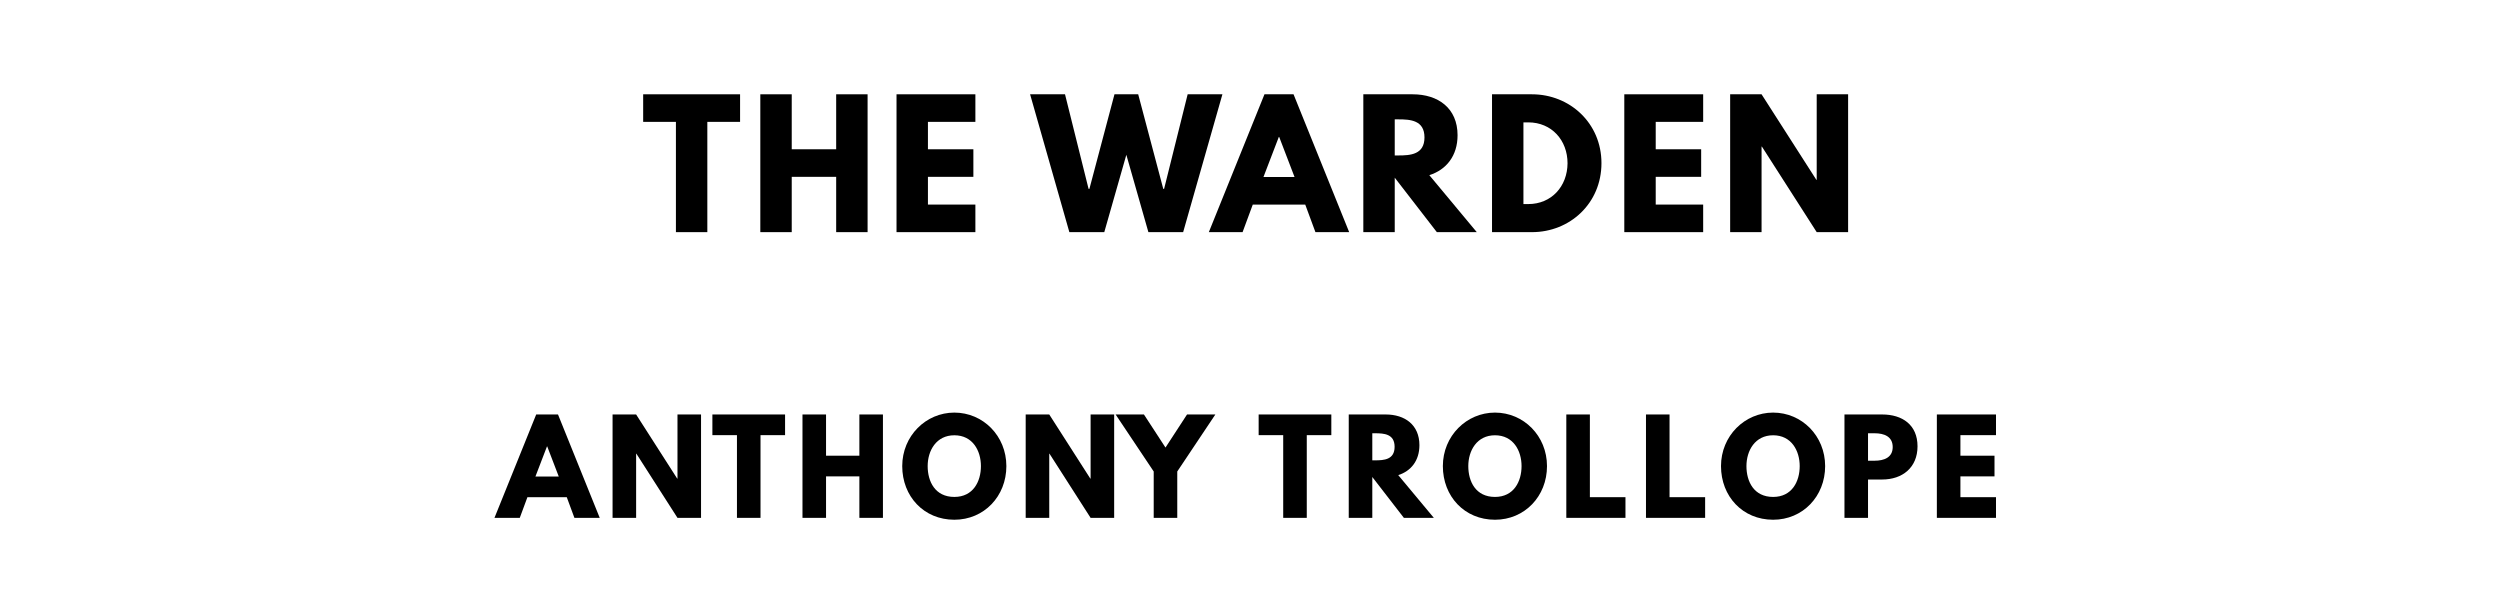
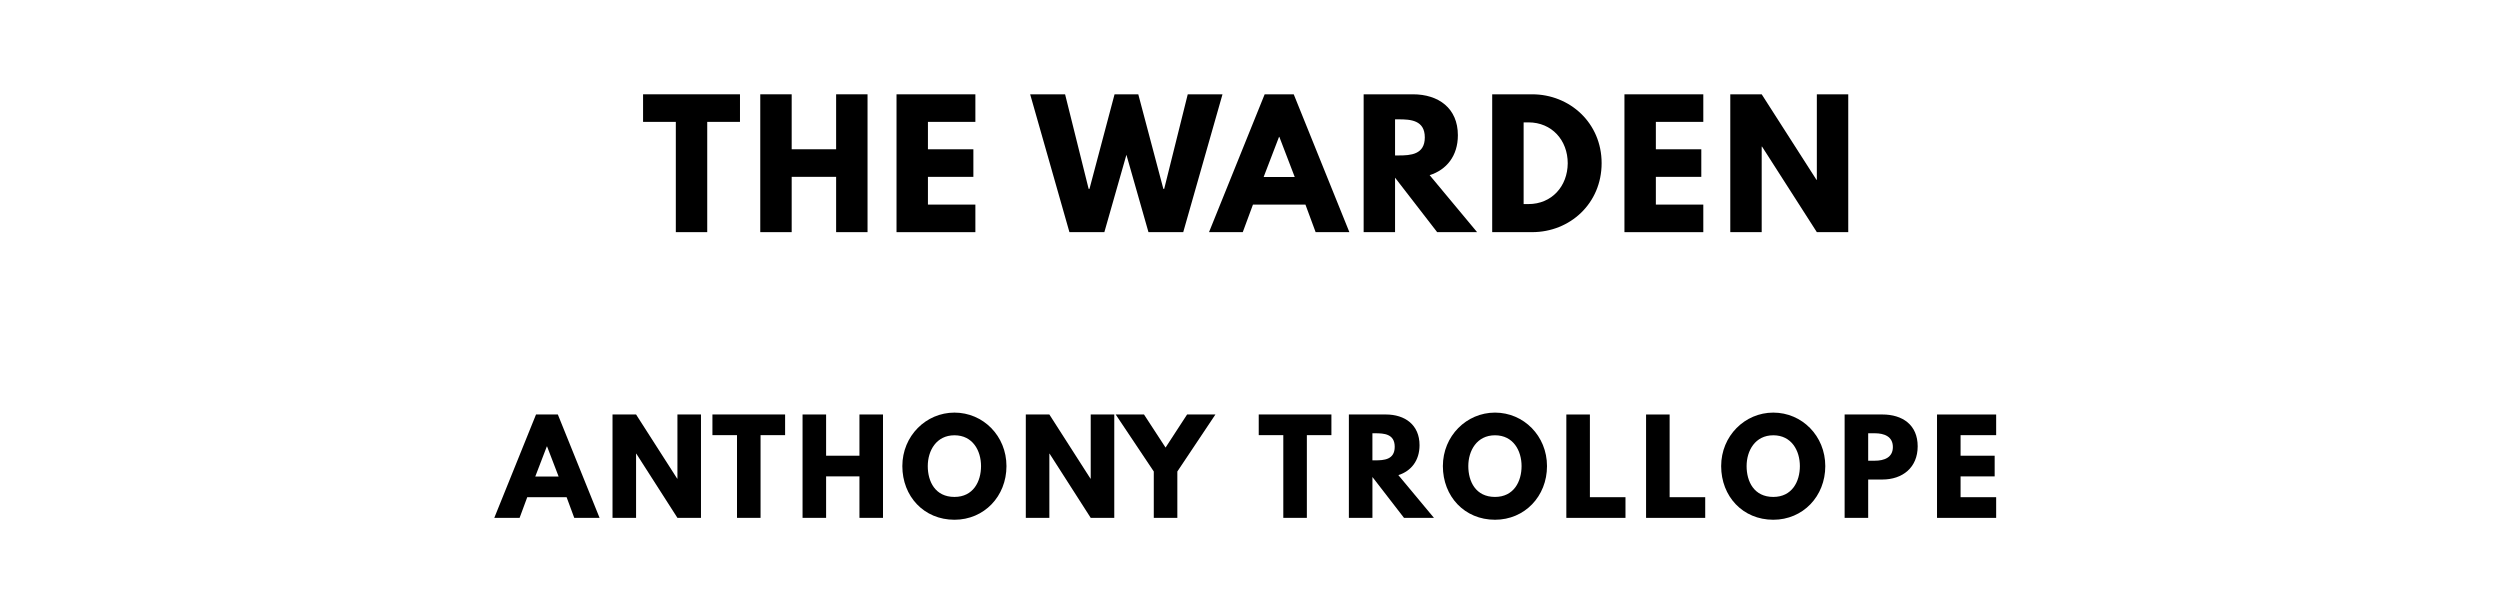
<svg xmlns="http://www.w3.org/2000/svg" version="1.1" viewBox="0 0 1400 340">
  <g aria-label="THE WARDEN">
-     <path d="m 360.175,68.246 h 18.339 V 130 h 17.591 V 68.246 h 18.339 V 52.807 H 360.175 Z" />
-     <path d="m 443.369,99.029 h 24.889 V 130 h 17.591 V 52.807 H 468.258 V 83.591 H 443.369 V 52.807 H 425.779 V 130 h 17.591 z" />
-     <path d="M 546.214,52.807 H 502.05 V 130 h 44.164 v -15.439 h -26.573 V 99.029 h 25.45 V 83.591 H 519.641 V 68.246 h 26.573 z" />
-     <path d="m 643.099,130 h 19.462 l 21.988,-77.193 h -19.462 l -13.193,52.959 h -0.468 L 637.391,52.807 h -13.287 l -14.035,52.959 h -0.468 L 596.409,52.807 H 576.853 L 598.841,130 h 19.556 l 12.351,-43.322 z" />
-     <path d="m 724.384,52.807 h -16.281 L 676.945,130 h 18.901 l 5.708,-15.439 h 29.38 L 736.641,130 h 18.901 z m 0.561,46.316 h -17.404 l 8.608,-22.456 h 0.187 z" />
-     <path d="M 763.461,52.807 V 130 h 17.591 V 99.497 L 804.631,130 h 22.363 l -26.573,-31.906 c 9.45,-2.994 15.813,-10.76 15.813,-22.363 0,-15.158 -10.854,-22.924 -25.17,-22.924 z m 17.591,34.246 V 66.842 h 2.058 c 6.643,0 14.596,0.468 14.596,10.105 0,9.637 -7.953,10.105 -14.596,10.105 z" />
-     <path d="M 835.53,52.807 V 130 h 22.363 c 21.24,0 38.924,-16.094 38.924,-38.643 0,-22.456 -17.778,-38.55 -38.924,-38.55 z M 853.121,114.281 V 68.526 h 2.713 c 13.099,0 21.988,10.012 21.988,22.924 -0.094,12.912 -8.982,22.83 -21.988,22.83 z" />
-     <path d="M 953.773,52.807 H 909.609 V 130 h 44.164 v -15.439 h -26.573 V 99.029 h 25.45 V 83.591 H 927.2 V 68.246 h 26.573 z" />
-     <path d="m 986.476,82.094 h 0.187 L 1017.353,130 h 17.591 V 52.807 h -17.591 v 47.906 h -0.187 L 986.476,52.807 H 968.885 V 130 h 17.591 z" />
+     <path d="M360.12,68.25l0.00-15.44l54.27,0.00l0.00,15.44l-18.34,0.00l0.00,61.75l-17.59,0.00l0.00-61.75l-18.34,0.00z" />
+     <path d="M443.34,99.03l0.00,30.97l-17.59,0.00l0.00-77.19l17.59,0.00l0.00,30.78l24.89,0.00l0.00-30.78l17.59,0.00l0.00,77.19l-17.59,0.00l0.00-30.97l-24.89,0.00z" />
+     <path d="M546.21,52.81l0.00,15.44l-26.57,0.00l0.00,15.35l25.45,0.00l0.00,15.44l-25.45,0.00l0.00,15.53l26.57,0.00l0.00,15.44l-44.16,0.00l0.00-77.19l44.16,0.00z" />
+     <path d="M643.14,130.00l-12.35-43.32l-12.35,43.32l-19.56,0.00l-21.99-77.19l19.56,0.00l13.19,52.96l0.47,0.00l14.04-52.96l13.29,0.00l14.04,52.96l0.47,0.00l13.19-52.96l19.46,0.00l-21.99,77.19l-19.46,0.00z" />
+     <path d="M724.49,52.81l31.16,77.19l-18.90,0.00l-5.71-15.44l-29.38,0.00l-5.71,15.44l-18.90,0.00l31.16-77.19l16.28,0.00z  M725.05,99.12l-8.61-22.46l-0.19,0.00l-8.61,22.46l17.40,0.00z" />
+     <path d="M763.64,52.81l27.60,0.00c14.32,0.00,25.17,7.77,25.17,22.92c0.00,11.60-6.36,19.37-15.81,22.36l26.57,31.91l-22.36,0.00l-23.58-30.50l0.00,30.50l-17.59,0.00l0.00-77.19z  M781.23,87.05l2.06,0.00c6.64,0.00,14.60-0.47,14.60-10.11s-7.95-10.11-14.60-10.11l-2.06,0.00l0.00,20.21z" />
+     <path d="M835.63,52.81l22.36,0.00c21.15,0.00,38.92,16.09,38.92,38.55c0.00,22.55-17.68,38.64-38.92,38.64l-22.36,0.00l0.00-77.19z  M853.23,114.28l2.71,0.00c13.01,0.00,21.89-9.92,21.99-22.83c0.00-12.91-8.89-22.92-21.99-22.92l-2.71,0.00l0.00,45.75z" />
+     <path d="M953.85,52.81l0.00,15.44l-26.57,0.00l0.00,15.35l25.45,0.00l0.00,15.44l-25.45,0.00l0.00,15.53l26.57,0.00l0.00,15.44l-44.16,0.00l0.00-77.19l44.16,0.00z" />
+     <path d="M986.55,82.09l0.00,47.91l-17.59,0.00l0.00-77.19l17.59,0.00l30.69,47.91l0.19,0.00l0.00-47.91l17.59,0.00l0.00,77.19l-17.59,0.00l-30.69-47.91l-0.19,0.00z" />
  </g>
  <g aria-label="ANTHONY TROLLOPE">
-     <path d="M 312.479,232.105 H 300.269 L 276.9,290 h 14.175 l 4.281,-11.579 h 22.035 L 321.672,290 h 14.175 z m 0.421,34.737 H 299.848 L 306.304,250 h 0.14 z" />
-     <path d="m 356.23,254.07 h 0.14 L 379.388,290 h 13.193 v -57.895 h -13.193 v 35.93 h -0.14 L 356.23,232.105 H 343.037 V 290 h 13.193 z" />
-     <path d="m 398.939,243.684 h 13.754 V 290 h 13.193 v -46.316 h 13.754 V 232.105 H 398.939 Z" />
-     <path d="m 462.584,266.772 h 18.667 V 290 h 13.193 v -57.895 h -13.193 v 23.088 H 462.584 V 232.105 H 449.391 V 290 h 13.193 z" />
-     <path d="m 505.249,261.018 c 0,16.912 12.07,30.035 29.193,30.035 16.632,0 29.123,-13.123 29.123,-30.035 0,-16.912 -13.053,-29.965 -29.123,-29.965 -15.93,0 -29.193,13.053 -29.193,29.965 z m 14.246,0 c 0,-8.632 4.772,-17.263 14.947,-17.263 10.246,0 14.877,8.632 14.877,17.263 0,8.632 -4.351,17.263 -14.877,17.263 -10.807,0 -14.947,-8.632 -14.947,-17.263 z" />
-     <path d="m 587.579,254.07 h 0.14 L 610.737,290 h 13.193 v -57.895 h -13.193 v 35.93 h -0.14 L 587.579,232.105 H 574.386 V 290 h 13.193 z" />
-     <path d="m 624.742,232.105 21.333,31.93 V 290 h 13.193 v -25.965 l 21.333,-31.93 h -15.86 l -12.07,18.526 -12.07,-18.526 z" />
-     <path d="m 704.843,243.684 h 13.754 V 290 h 13.193 v -46.316 h 13.754 V 232.105 H 704.843 Z" />
-     <path d="M 755.296,232.105 V 290 h 13.193 V 267.123 L 786.173,290 h 16.772 l -19.93,-23.93 c 7.088,-2.246 11.86,-8.07 11.86,-16.772 0,-11.368 -8.14,-17.193 -18.877,-17.193 z m 13.193,25.684 v -15.158 h 1.544 c 4.982,0 10.947,0.351 10.947,7.579 0,7.228 -5.965,7.579 -10.947,7.579 z" />
-     <path d="m 808.001,261.018 c 0,16.912 12.07,30.035 29.193,30.035 16.632,0 29.123,-13.123 29.123,-30.035 0,-16.912 -13.053,-29.965 -29.123,-29.965 -15.93,0 -29.193,13.053 -29.193,29.965 z m 14.246,0 c 0,-8.632 4.772,-17.263 14.947,-17.263 10.246,0 14.877,8.632 14.877,17.263 0,8.632 -4.351,17.263 -14.877,17.263 -10.807,0 -14.947,-8.632 -14.947,-17.263 z" />
-     <path d="M 890.331,232.105 H 877.138 V 290 h 33.123 v -11.579 h -19.93 z" />
-     <path d="M 934.942,232.105 H 921.749 V 290 h 33.123 v -11.579 h -19.93 z" />
-     <path d="m 963.763,261.018 c 0,16.912 12.07,30.035 29.193,30.035 16.632,0 29.123,-13.123 29.123,-30.035 0,-16.912 -13.053,-29.965 -29.123,-29.965 -15.93,0 -29.193,13.053 -29.193,29.965 z m 14.246,0 c 0,-8.632 4.772,-17.263 14.947,-17.263 10.246,0 14.877,8.632 14.877,17.263 0,8.632 -4.351,17.263 -14.877,17.263 -10.807,0 -14.947,-8.632 -14.947,-17.263 z" />
-     <path d="M 1032.9,232.105 V 290 h 13.193 v -21.474 h 7.93 c 11.298,0 19.79,-6.667 19.79,-18.596 0,-12 -8.491,-17.825 -19.79,-17.825 z M 1046.093,258 v -15.368 h 3.719 c 5.193,0 10.105,1.754 10.105,7.719 0,5.895 -4.912,7.649 -10.105,7.649 z" />
-     <path d="m 1117.761,232.105 h -33.123 V 290 h 33.123 v -11.579 h -19.93 v -11.649 h 19.088 v -11.579 h -19.088 v -11.509 h 19.93 z" />
+     <path d="M312.39,232.11l23.37,57.89l-14.18,0.00l-4.28-11.58l-22.04,0.00l-4.28,11.58l-14.18,0.00l23.37-57.89l12.21,0.00z  M312.82,266.84l-6.46-16.84l-0.14,0.00l-6.46,16.84l13.05,0.00z" />
+     <path d="M356.20,254.07l0.00,35.93l-13.19,0.00l0.00-57.89l13.19,0.00l23.02,35.93l0.14,0.00l0.00-35.93l13.19,0.00l0.00,57.89l-13.19,0.00l-23.02-35.93l-0.14,0.00z" />
+     <path d="M398.96,243.68l0.00-11.58l40.70,0.00l0.00,11.58l-13.75,0.00l0.00,46.32l-13.19,0.00l0.00-46.32l-13.75,0.00z" />
+     <path d="M462.62,266.77l0.00,23.23l-13.19,0.00l0.00-57.89l13.19,0.00l0.00,23.09l18.67,0.00l0.00-23.09l13.19,0.00l0.00,57.89l-13.19,0.00l0.00-23.23l-18.67,0.00z" />
+     <path d="M505.31,261.02c0.00-16.91,13.26-29.96,29.19-29.96c16.07,0.00,29.12,13.05,29.12,29.96s-12.49,30.04-29.12,30.04c-17.12,0.00-29.19-13.12-29.19-30.04z  M519.55,261.02c0.00,8.63,4.14,17.26,14.95,17.26c10.53,0.00,14.88-8.63,14.88-17.26s-4.63-17.26-14.88-17.26c-10.18,0.00-14.95,8.63-14.95,17.26z" />
+     <path d="M587.64,254.07l0.00,35.93l-13.19,0.00l0.00-57.89l13.19,0.00l23.02,35.93l0.14,0.00l0.00-35.93l13.19,0.00l0.00,57.89l-13.19,0.00l-23.02-35.93l-0.14,0.00z" />
+     <path d="M624.78,232.11l15.86,0.00l12.07,18.53l12.07-18.53l15.86,0.00l-21.33,31.93l0.00,25.96l-13.19,0.00l0.00-25.96z" />
+     <path d="M704.89,243.68l0.00-11.58l40.70,0.00l0.00,11.58l-13.75,0.00l0.00,46.32l-13.19,0.00l0.00-46.32l-13.75,0.00z" />
+     <path d="M755.36,232.11l20.70,0.00c10.74,0.00,18.88,5.82,18.88,17.19c0.00,8.70-4.77,14.53-11.86,16.77l19.93,23.93l-16.77,0.00l-17.68-22.88l0.00,22.88l-13.19,0.00l0.00-57.89z  M768.55,257.79l1.54,0.00c4.98,0.00,10.95-0.35,10.95-7.58s-5.96-7.58-10.95-7.58l-1.54,0.00l0.00,15.16z" />
+     <path d="M808.01,261.02c0.00-16.91,13.26-29.96,29.19-29.96c16.07,0.00,29.12,13.05,29.12,29.96s-12.49,30.04-29.12,30.04c-17.12,0.00-29.19-13.12-29.19-30.04z  M822.25,261.02c0.00,8.63,4.14,17.26,14.95,17.26c10.53,0.00,14.88-8.63,14.88-17.26s-4.63-17.26-14.88-17.26c-10.18,0.00-14.95,8.63-14.95,17.26z" />
+     <path d="M890.34,232.11l0.00,46.32l19.93,0.00l0.00,11.58l-33.12,0.00l0.00-57.89l13.19,0.00z" />
+     <path d="M934.99,232.11l0.00,46.32l19.93,0.00l0.00,11.58l-33.12,0.00l0.00-57.89l13.19,0.00z" />
+     <path d="M963.85,261.02c0.00-16.91,13.26-29.96,29.19-29.96c16.07,0.00,29.12,13.05,29.12,29.96s-12.49,30.04-29.12,30.04c-17.12,0.00-29.19-13.12-29.19-30.04z  M978.10,261.02c0.00,8.63,4.14,17.26,14.95,17.26c10.53,0.00,14.88-8.63,14.88-17.26s-4.63-17.26-14.88-17.26c-10.18,0.00-14.95,8.63-14.95,17.26z" />
+     <path d="M1032.99,232.11l21.12,0.00c11.30,0.00,19.79,5.82,19.79,17.82c0.00,11.93-8.49,18.60-19.79,18.60l-7.93,0.00l0.00,21.47l-13.19,0.00l0.00-57.89z  M1046.18,258.00l3.72,0.00c5.19,0.00,10.11-1.75,10.11-7.65c0.00-5.96-4.91-7.72-10.11-7.72l-3.72,0.00l0.00,15.37z" />
+     <path d="M1117.85,232.11l0.00,11.58l-19.93,0.00l0.00,11.51l19.09,0.00l0.00,11.58l-19.09,0.00l0.00,11.65l19.93,0.00l0.00,11.58l-33.12,0.00l0.00-57.89l33.12,0.00z" />
  </g>
</svg>
